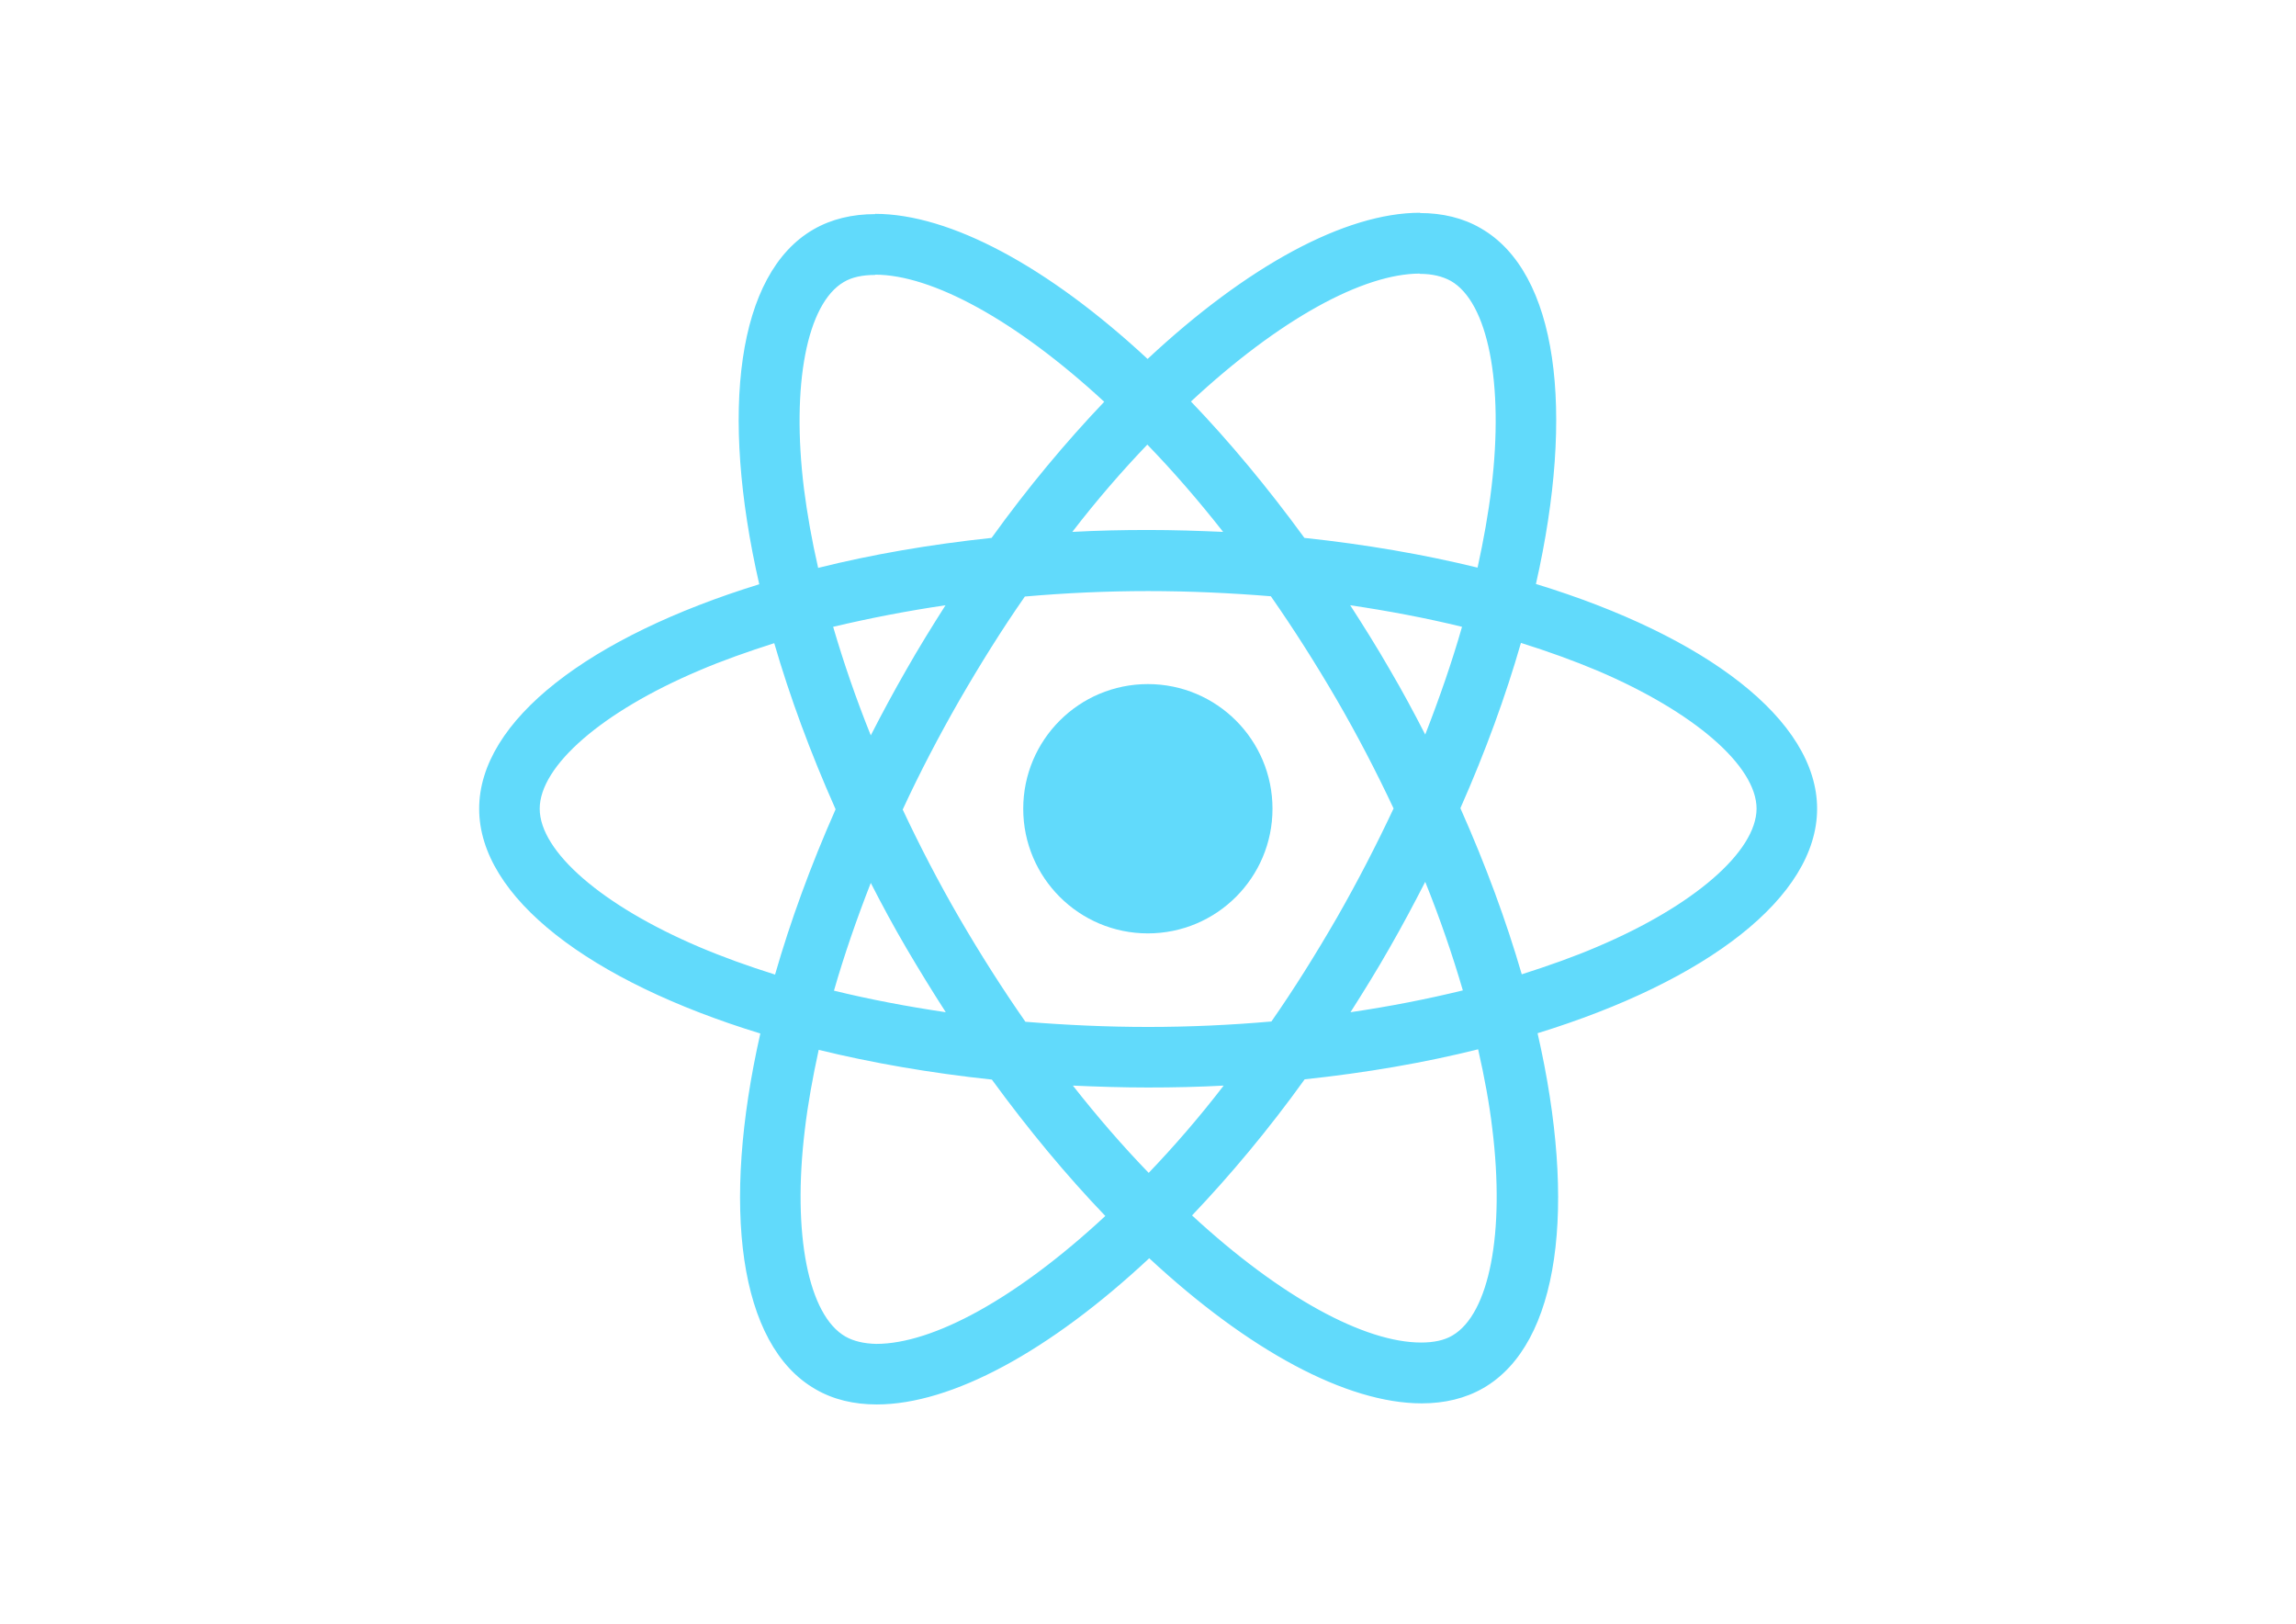
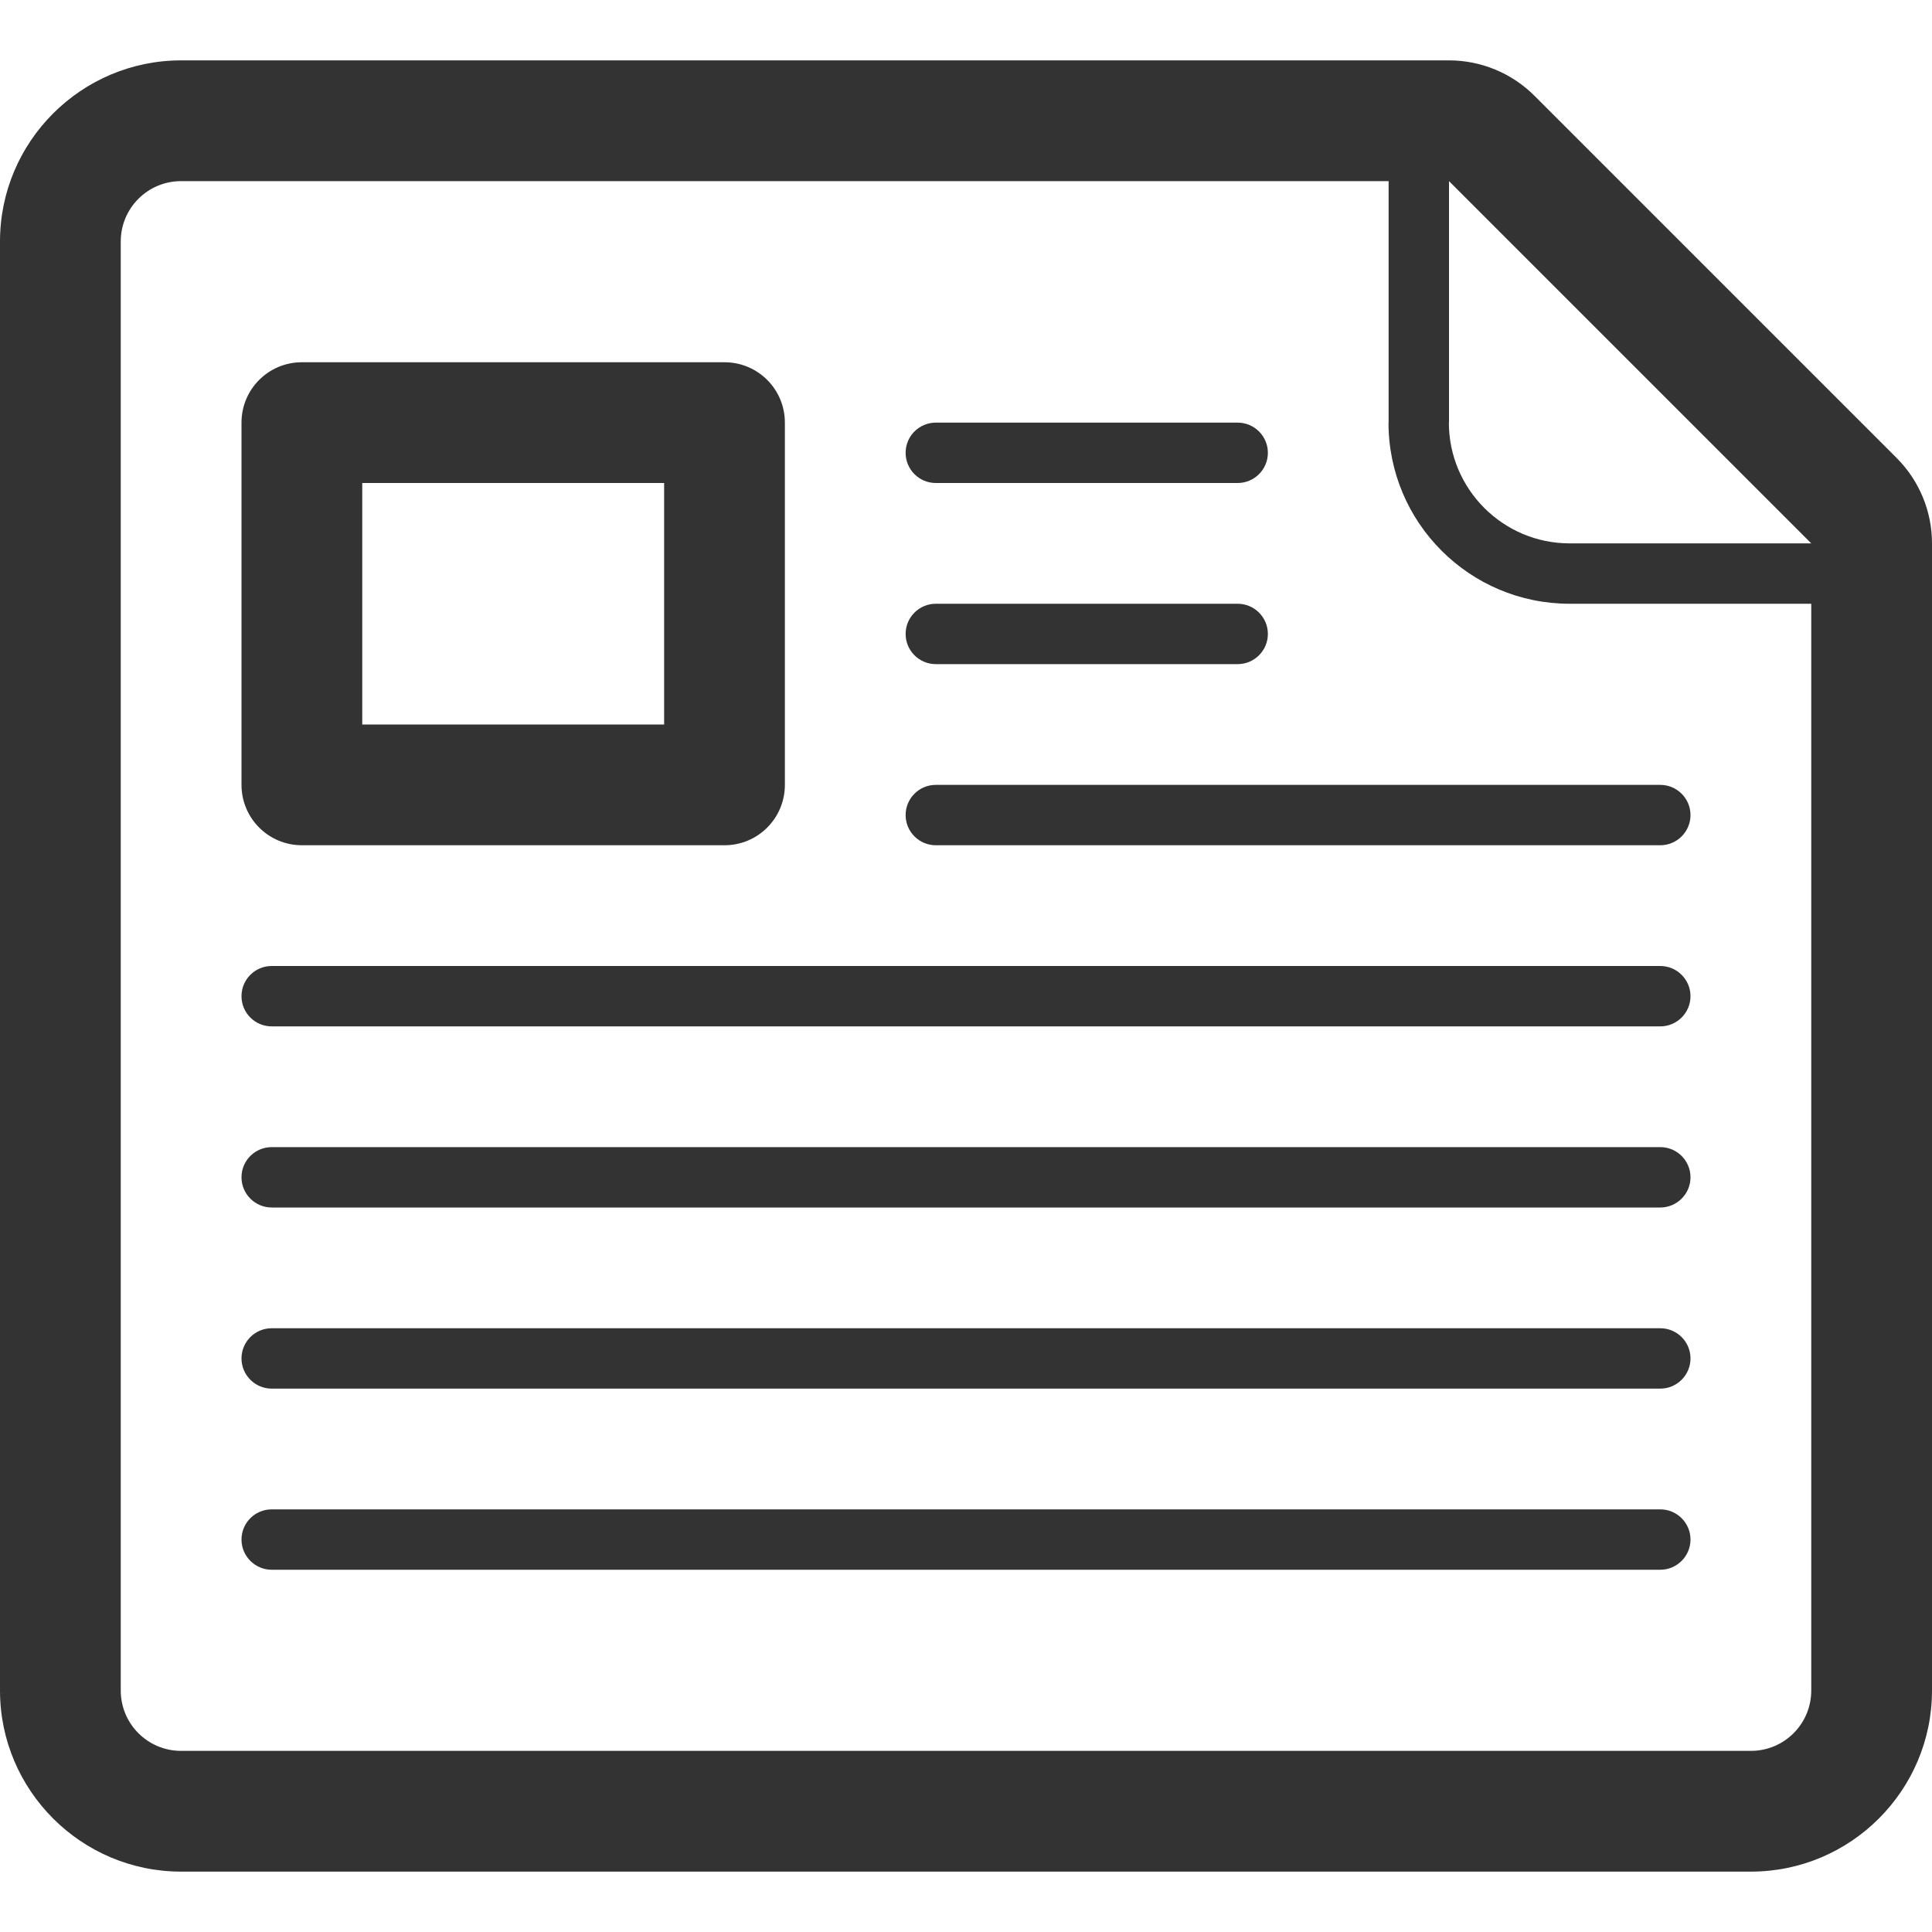
- <svg xmlns="http://www.w3.org/2000/svg" viewBox="0 0 841.9 595.3">
-   <g fill="#61DAFB">
-     <path d="M666.3 296.5c0-32.5-40.7-63.3-103.1-82.4 14.4-63.6 8-114.2-20.2-130.4-6.5-3.8-14.1-5.6-22.4-5.6v22.3c4.6 0 8.3.9 11.4 2.6 13.6 7.8 19.5 37.5 14.9 75.7-1.1 9.4-2.9 19.3-5.1 29.4-19.6-4.8-41-8.5-63.5-10.9-13.5-18.5-27.5-35.3-41.6-50 32.6-30.3 63.2-46.9 84-46.9V78c-27.5 0-63.5 19.6-99.9 53.6-36.4-33.8-72.4-53.2-99.9-53.2v22.3c20.7 0 51.4 16.5 84 46.6-14 14.7-28 31.4-41.3 49.9-22.6 2.4-44 6.1-63.6 11-2.3-10-4-19.7-5.2-29-4.7-38.2 1.1-67.9 14.6-75.8 3-1.8 6.9-2.6 11.5-2.6V78.5c-8.4 0-16 1.8-22.6 5.6-28.1 16.2-34.4 66.7-19.9 130.1-62.2 19.2-102.7 49.9-102.7 82.3 0 32.5 40.7 63.3 103.1 82.4-14.4 63.6-8 114.2 20.2 130.4 6.5 3.8 14.1 5.6 22.5 5.6 27.5 0 63.5-19.6 99.9-53.6 36.4 33.8 72.4 53.2 99.9 53.2 8.4 0 16-1.8 22.6-5.6 28.1-16.2 34.4-66.7 19.9-130.1 62-19.1 102.5-49.9 102.5-82.3zm-130.2-66.7c-3.7 12.9-8.3 26.2-13.5 39.5-4.1-8-8.4-16-13.1-24-4.6-8-9.5-15.8-14.4-23.4 14.2 2.1 27.9 4.7 41 7.9zm-45.8 106.5c-7.8 13.5-15.8 26.3-24.1 38.2-14.9 1.3-30 2-45.2 2-15.1 0-30.2-.7-45-1.9-8.3-11.9-16.4-24.6-24.2-38-7.6-13.1-14.5-26.4-20.8-39.8 6.2-13.4 13.2-26.8 20.7-39.9 7.8-13.5 15.8-26.3 24.1-38.2 14.9-1.3 30-2 45.2-2 15.1 0 30.2.7 45 1.9 8.3 11.9 16.4 24.6 24.2 38 7.6 13.1 14.5 26.4 20.8 39.8-6.3 13.4-13.2 26.8-20.7 39.9zm32.3-13c5.4 13.4 10 26.8 13.8 39.8-13.1 3.2-26.9 5.9-41.2 8 4.9-7.7 9.8-15.6 14.4-23.7 4.6-8 8.9-16.1 13-24.1zM421.2 430c-9.3-9.6-18.6-20.3-27.8-32 9 .4 18.2.7 27.5.7 9.4 0 18.7-.2 27.8-.7-9 11.7-18.3 22.4-27.5 32zm-74.4-58.9c-14.2-2.1-27.9-4.7-41-7.9 3.7-12.9 8.3-26.2 13.5-39.5 4.1 8 8.4 16 13.1 24 4.7 8 9.5 15.8 14.4 23.4zM420.7 163c9.3 9.6 18.6 20.3 27.8 32-9-.4-18.2-.7-27.5-.7-9.4 0-18.7.2-27.8.7 9-11.7 18.3-22.4 27.5-32zm-74 58.9c-4.9 7.7-9.8 15.6-14.4 23.7-4.6 8-8.9 16-13 24-5.4-13.4-10-26.8-13.8-39.8 13.1-3.1 26.9-5.8 41.2-7.9zm-90.5 125.2c-35.4-15.1-58.3-34.9-58.3-50.6 0-15.7 22.9-35.6 58.3-50.6 8.6-3.7 18-7 27.7-10.1 5.7 19.6 13.2 40 22.5 60.9-9.2 20.8-16.6 41.1-22.2 60.6-9.9-3.1-19.3-6.5-28-10.2zM310 490c-13.6-7.8-19.5-37.5-14.9-75.7 1.1-9.4 2.9-19.3 5.1-29.4 19.6 4.8 41 8.5 63.5 10.9 13.5 18.5 27.5 35.3 41.6 50-32.6 30.3-63.2 46.9-84 46.9-4.5-.1-8.3-1-11.3-2.7zm237.2-76.2c4.7 38.2-1.1 67.9-14.6 75.8-3 1.8-6.9 2.6-11.5 2.6-20.7 0-51.4-16.5-84-46.6 14-14.7 28-31.4 41.3-49.9 22.6-2.4 44-6.1 63.6-11 2.3 10.1 4.1 19.8 5.2 29.1zm38.5-66.7c-8.6 3.7-18 7-27.7 10.1-5.7-19.6-13.2-40-22.5-60.9 9.2-20.8 16.6-41.1 22.2-60.6 9.9 3.1 19.3 6.5 28.1 10.2 35.4 15.1 58.3 34.9 58.3 50.6-.1 15.7-23 35.6-58.4 50.6zM320.8 78.4z" />
-     <circle cx="420.9" cy="296.5" r="45.7" />
-     <path d="M520.5 78.1z" />
+ <svg xmlns="http://www.w3.org/2000/svg" enable-background="new 0 0 32 32" height="32px" id="Layer_1" version="1.1" viewBox="0 0 32 32" width="32px" xml:space="preserve">
+   <g id="note">
+     <path clip-rule="evenodd" d="M31.414,7.585l-6-6C25.039,1.21,24.529,1,24,1H3   C1.346,1,0,2.345,0,4v24c0,1.654,1.346,3,3,3h26c1.654,0,3-1.346,3-3V9C32,8.469,31.789,7.96,31.414,7.585z M30,28   c0,0.553-0.447,1-1,1H3c-0.553,0-1-0.447-1-1V4c0-0.553,0.447-1,1-1h20v4h-0.002c0,1.657,1.344,3,3,3h1H30V28z M26.998,9h-1   c-1.102,0-2-0.897-2-2H24V3l6,6H26.998z" fill="#333333" fill-rule="evenodd" />
+     <path clip-rule="evenodd" d="M15.5,8h5C20.775,8,21,7.776,21,7.5S20.775,7,20.5,7h-5   C15.224,7,15,7.223,15,7.5S15.224,8,15.5,8z" fill="#333333" fill-rule="evenodd" />
+     <path clip-rule="evenodd" d="M15.5,11h5c0.275,0,0.5-0.224,0.5-0.5S20.775,10,20.5,10h-5   c-0.276,0-0.5,0.224-0.5,0.5S15.224,11,15.5,11z" fill="#333333" fill-rule="evenodd" />
+     <path clip-rule="evenodd" d="M15,13.5c0,0.276,0.224,0.5,0.5,0.5h12c0.275,0,0.5-0.224,0.5-0.5   S27.775,13,27.5,13h-12C15.224,13,15,13.223,15,13.5z" fill="#333333" fill-rule="evenodd" />
+     <path clip-rule="evenodd" d="M27.5,19h-23C4.224,19,4,19.223,4,19.5C4,19.775,4.224,20,4.5,20   h23c0.275,0,0.5-0.225,0.5-0.5C28,19.223,27.775,19,27.5,19z" fill="#333333" fill-rule="evenodd" />
+     <path clip-rule="evenodd" d="M27.5,22h-23C4.224,22,4,22.223,4,22.5C4,22.775,4.224,23,4.5,23   h23c0.275,0,0.5-0.225,0.5-0.5C28,22.223,27.775,22,27.5,22z" fill="#333333" fill-rule="evenodd" />
+     <path clip-rule="evenodd" d="M27.5,25h-23C4.224,25,4,25.223,4,25.5C4,25.775,4.224,26,4.5,26   h23c0.275,0,0.5-0.225,0.5-0.5C28,25.223,27.775,25,27.5,25z" fill="#333333" fill-rule="evenodd" />
+     <path clip-rule="evenodd" d="M27.5,16h-23C4.224,16,4,16.223,4,16.5S4.224,17,4.5,17h23   c0.275,0,0.5-0.224,0.5-0.5S27.775,16,27.5,16z" fill="#333333" fill-rule="evenodd" />
+     <path clip-rule="evenodd" d="M5,14h7c0.553,0,1-0.447,1-1V7c0-0.553-0.447-1-1-1H5   C4.447,6,4,6.447,4,7v6C4,13.552,4.447,14,5,14z M6,8h5v4H6V8z" fill="#333333" fill-rule="evenodd" />
  </g>
</svg>
